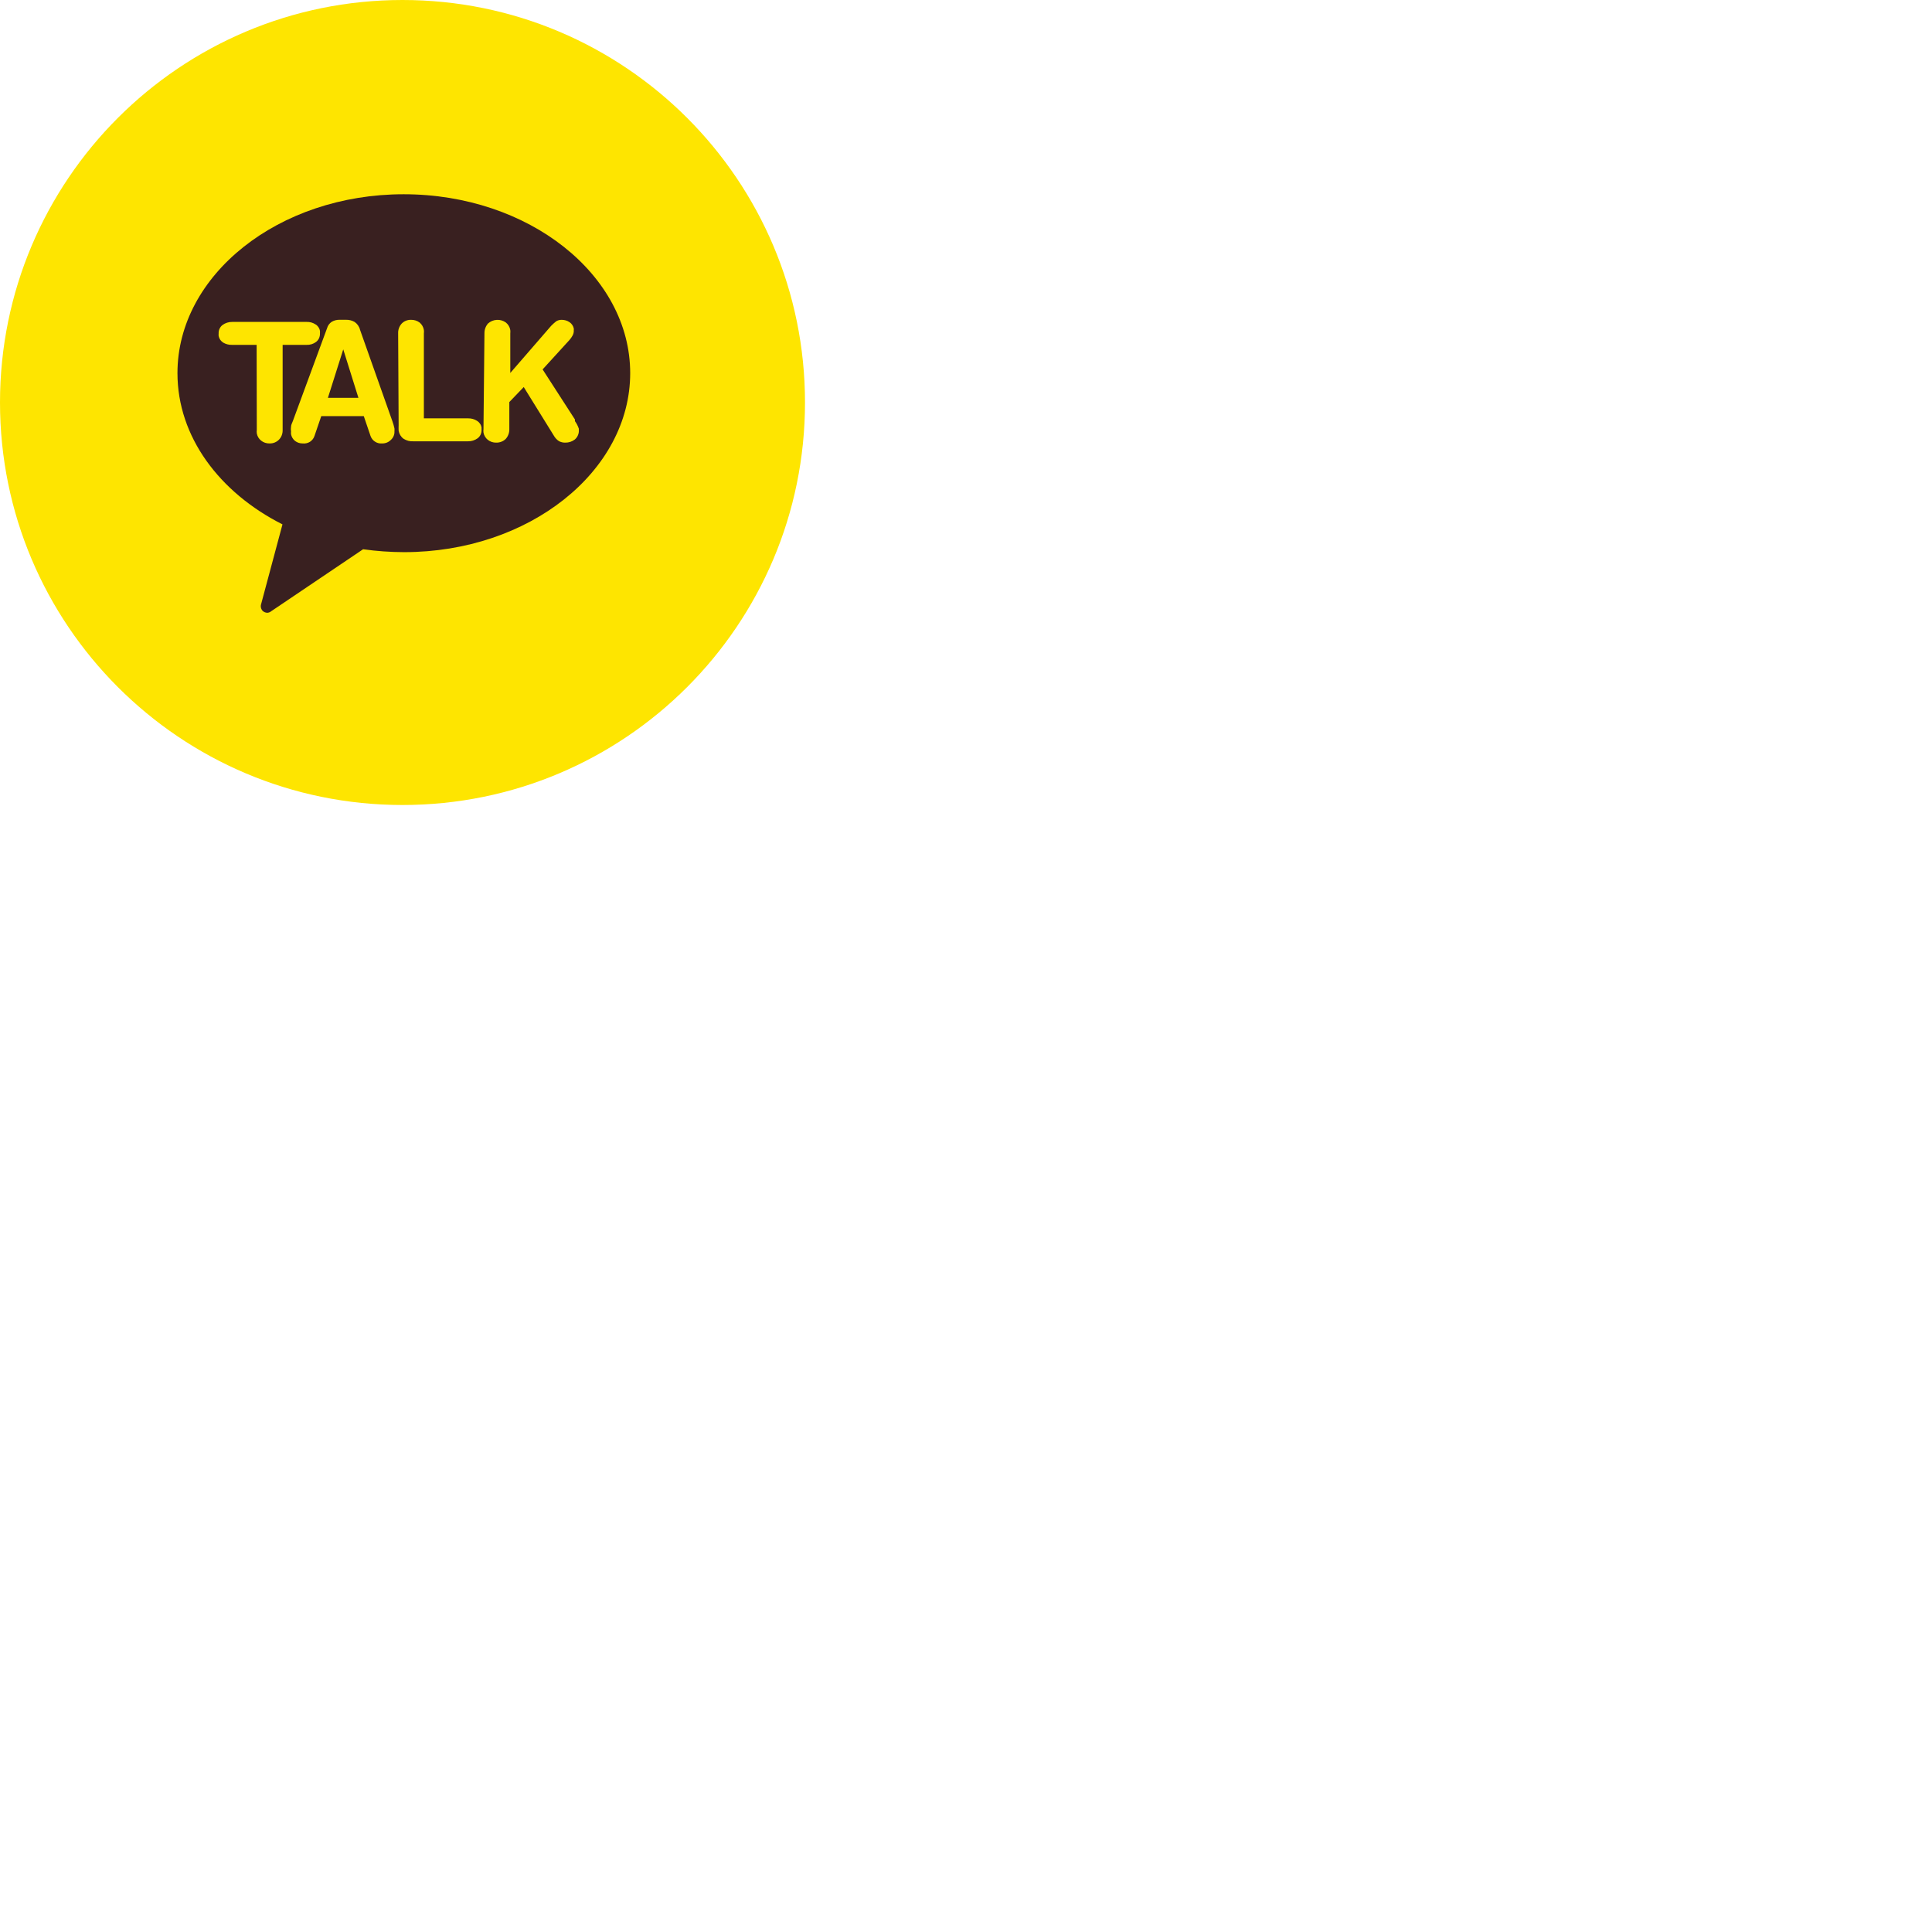
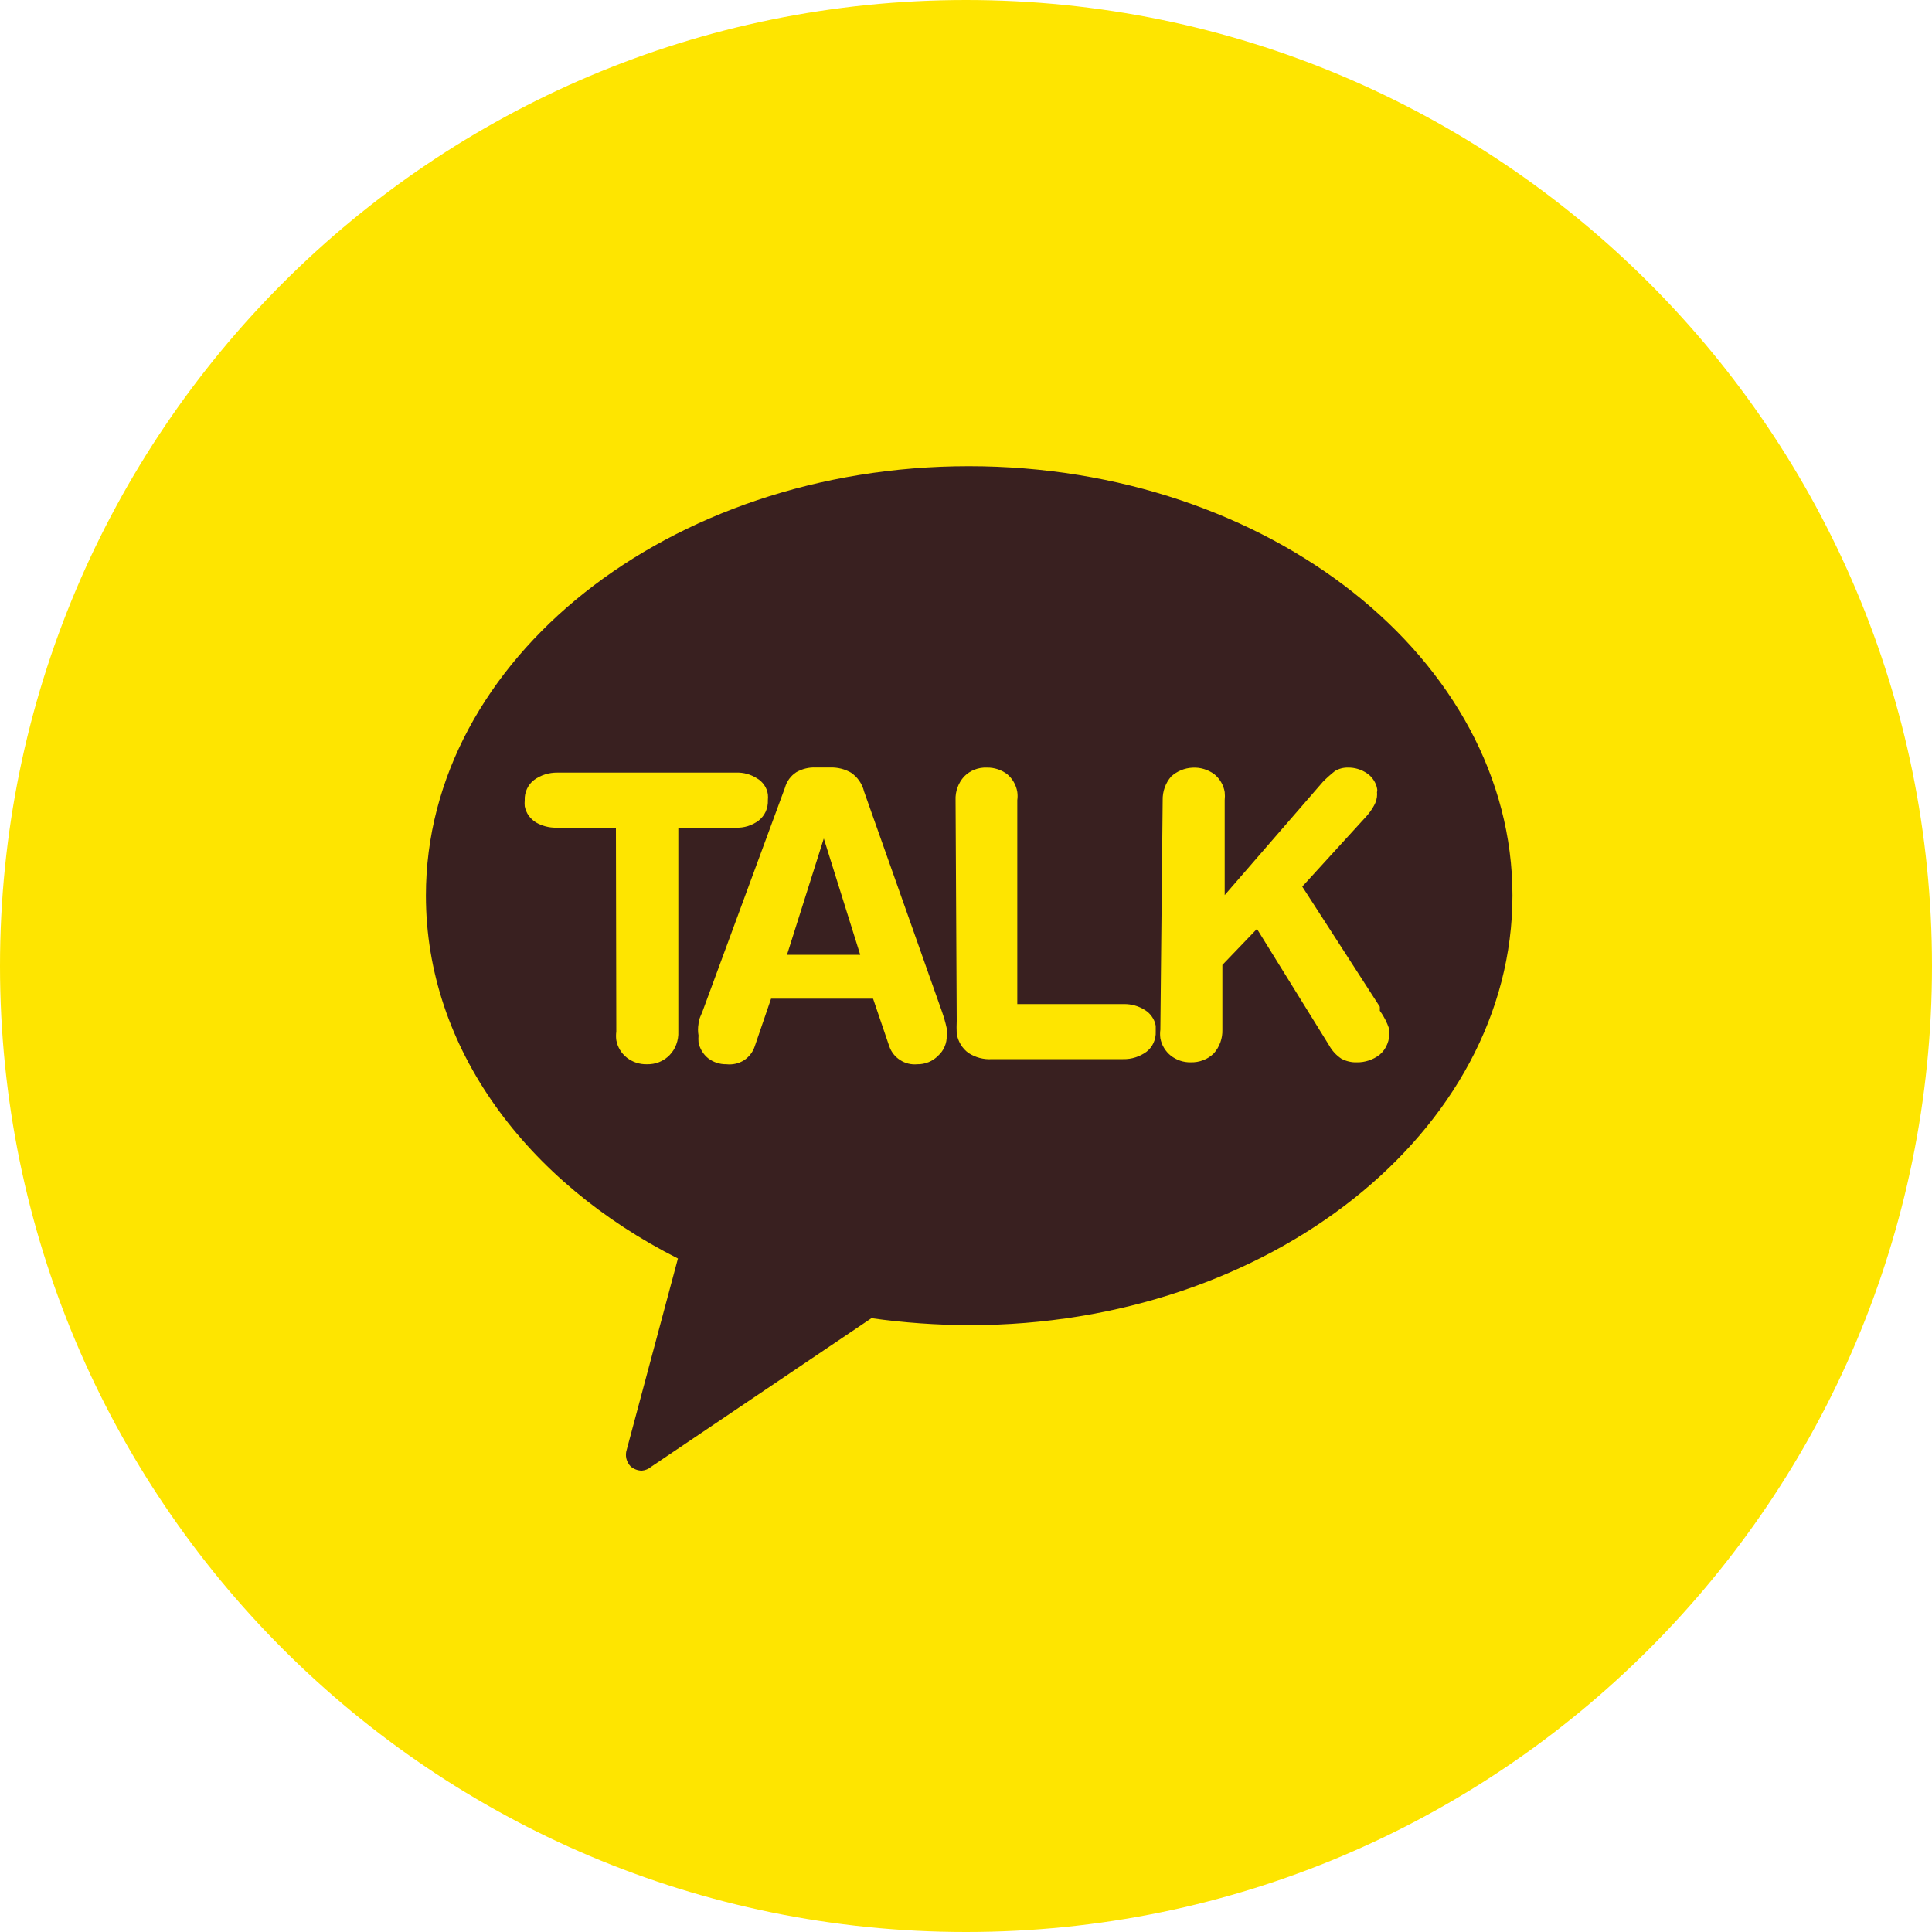
- <svg xmlns="http://www.w3.org/2000/svg" width="48" height="48" viewBox="0 0 48 48" fill="none">
+ <svg xmlns="http://www.w3.org/2000/svg" width="20" height="20" viewBox="0 0 20 20" fill="none">
  <circle cx="10" cy="10" r="10" fill="#FEE500" />
  <path d="M10.029 4.826C6.918 4.826 4.409 6.833 4.409 9.27C4.409 10.852 5.452 12.237 7.018 13.028L6.488 15.007C6.478 15.037 6.477 15.069 6.484 15.099C6.491 15.129 6.506 15.157 6.528 15.18C6.56 15.208 6.602 15.224 6.645 15.224C6.68 15.221 6.714 15.207 6.741 15.184L9.021 13.646C9.358 13.693 9.697 13.717 10.037 13.718C13.144 13.718 15.657 11.711 15.657 9.27C15.657 6.829 13.136 4.826 10.029 4.826Z" fill="#392020" />
  <path d="M6.376 8.568H5.761C5.685 8.57 5.61 8.55 5.545 8.512C5.516 8.493 5.491 8.469 5.471 8.441C5.452 8.413 5.439 8.381 5.432 8.347C5.43 8.326 5.43 8.304 5.432 8.283C5.43 8.243 5.438 8.203 5.455 8.167C5.472 8.13 5.497 8.098 5.529 8.074C5.599 8.023 5.683 7.997 5.769 7.998H7.62C7.697 7.995 7.772 8.016 7.837 8.058C7.867 8.075 7.892 8.099 7.912 8.128C7.931 8.156 7.944 8.188 7.949 8.223C7.951 8.243 7.951 8.263 7.949 8.283C7.951 8.323 7.943 8.364 7.927 8.401C7.91 8.438 7.885 8.47 7.853 8.495C7.785 8.546 7.701 8.572 7.616 8.568H7.022V10.679C7.024 10.724 7.017 10.769 7.001 10.812C6.986 10.854 6.961 10.892 6.93 10.924C6.899 10.955 6.863 10.979 6.823 10.995C6.783 11.011 6.74 11.018 6.697 11.017C6.621 11.019 6.548 10.995 6.488 10.948C6.431 10.903 6.393 10.839 6.38 10.768C6.376 10.738 6.376 10.709 6.38 10.679L6.376 8.568Z" fill="#FEE500" />
  <path d="M8.126 8.154C8.144 8.088 8.186 8.031 8.243 7.994C8.304 7.959 8.374 7.942 8.444 7.945H8.596C8.671 7.943 8.744 7.961 8.809 7.998C8.877 8.044 8.926 8.114 8.945 8.194L9.748 10.463C9.769 10.522 9.787 10.582 9.8 10.643C9.802 10.669 9.802 10.694 9.8 10.719C9.802 10.759 9.795 10.797 9.779 10.834C9.764 10.87 9.741 10.902 9.712 10.928C9.684 10.957 9.65 10.98 9.613 10.995C9.576 11.01 9.536 11.018 9.495 11.017C9.433 11.023 9.371 11.008 9.319 10.974C9.266 10.941 9.227 10.891 9.206 10.832L9.038 10.338H7.982L7.813 10.832C7.793 10.892 7.753 10.943 7.7 10.977C7.646 11.01 7.583 11.024 7.52 11.017C7.452 11.018 7.386 10.997 7.332 10.956C7.279 10.914 7.243 10.854 7.231 10.788C7.229 10.765 7.229 10.742 7.231 10.719C7.224 10.68 7.224 10.639 7.231 10.599C7.231 10.555 7.259 10.507 7.275 10.463L8.126 8.154ZM8.528 8.68L8.147 9.884H8.905L8.528 8.68Z" fill="#FEE500" />
  <path d="M9.892 8.283C9.888 8.193 9.92 8.105 9.981 8.038C10.012 8.007 10.049 7.982 10.089 7.967C10.13 7.951 10.174 7.944 10.218 7.946C10.293 7.945 10.366 7.969 10.426 8.014C10.482 8.061 10.519 8.126 10.531 8.198C10.535 8.226 10.535 8.255 10.531 8.283V10.394H11.635C11.711 10.393 11.787 10.414 11.851 10.455C11.881 10.473 11.906 10.497 11.925 10.525C11.945 10.553 11.958 10.585 11.964 10.619C11.964 10.619 11.964 10.659 11.964 10.679C11.966 10.719 11.958 10.759 11.941 10.796C11.925 10.832 11.899 10.864 11.868 10.888C11.798 10.939 11.713 10.966 11.627 10.964H10.27C10.183 10.97 10.098 10.947 10.025 10.9C9.96 10.852 9.917 10.78 9.904 10.7C9.902 10.655 9.902 10.611 9.904 10.567L9.892 8.283Z" fill="#FEE500" />
  <path d="M12.036 8.283C12.034 8.193 12.065 8.106 12.124 8.038C12.185 7.983 12.262 7.951 12.343 7.947C12.424 7.942 12.504 7.966 12.57 8.014C12.627 8.061 12.666 8.126 12.678 8.199C12.681 8.227 12.681 8.255 12.678 8.283V9.266L13.694 8.094C13.733 8.054 13.775 8.017 13.819 7.982C13.86 7.957 13.907 7.945 13.955 7.946C14.025 7.945 14.094 7.966 14.152 8.006C14.179 8.024 14.202 8.048 14.22 8.076C14.238 8.103 14.251 8.134 14.256 8.166C14.258 8.174 14.258 8.183 14.256 8.191C14.254 8.2 14.254 8.209 14.256 8.219C14.256 8.261 14.245 8.302 14.224 8.339C14.203 8.378 14.177 8.414 14.148 8.447L13.481 9.178L14.284 10.422V10.463C14.326 10.52 14.358 10.584 14.381 10.651V10.671C14.385 10.718 14.379 10.765 14.361 10.808C14.344 10.852 14.316 10.89 14.28 10.92C14.213 10.971 14.131 10.998 14.047 10.997C13.992 10.999 13.936 10.986 13.887 10.96C13.833 10.925 13.789 10.876 13.758 10.82L13.012 9.616L12.654 9.989V10.659C12.657 10.749 12.625 10.837 12.566 10.904C12.534 10.935 12.497 10.96 12.455 10.975C12.414 10.991 12.37 10.998 12.325 10.997C12.251 10.998 12.179 10.974 12.12 10.928C12.064 10.883 12.025 10.819 12.012 10.748C12.008 10.718 12.008 10.689 12.012 10.659L12.036 8.283Z" fill="#FEE500" />
</svg>
